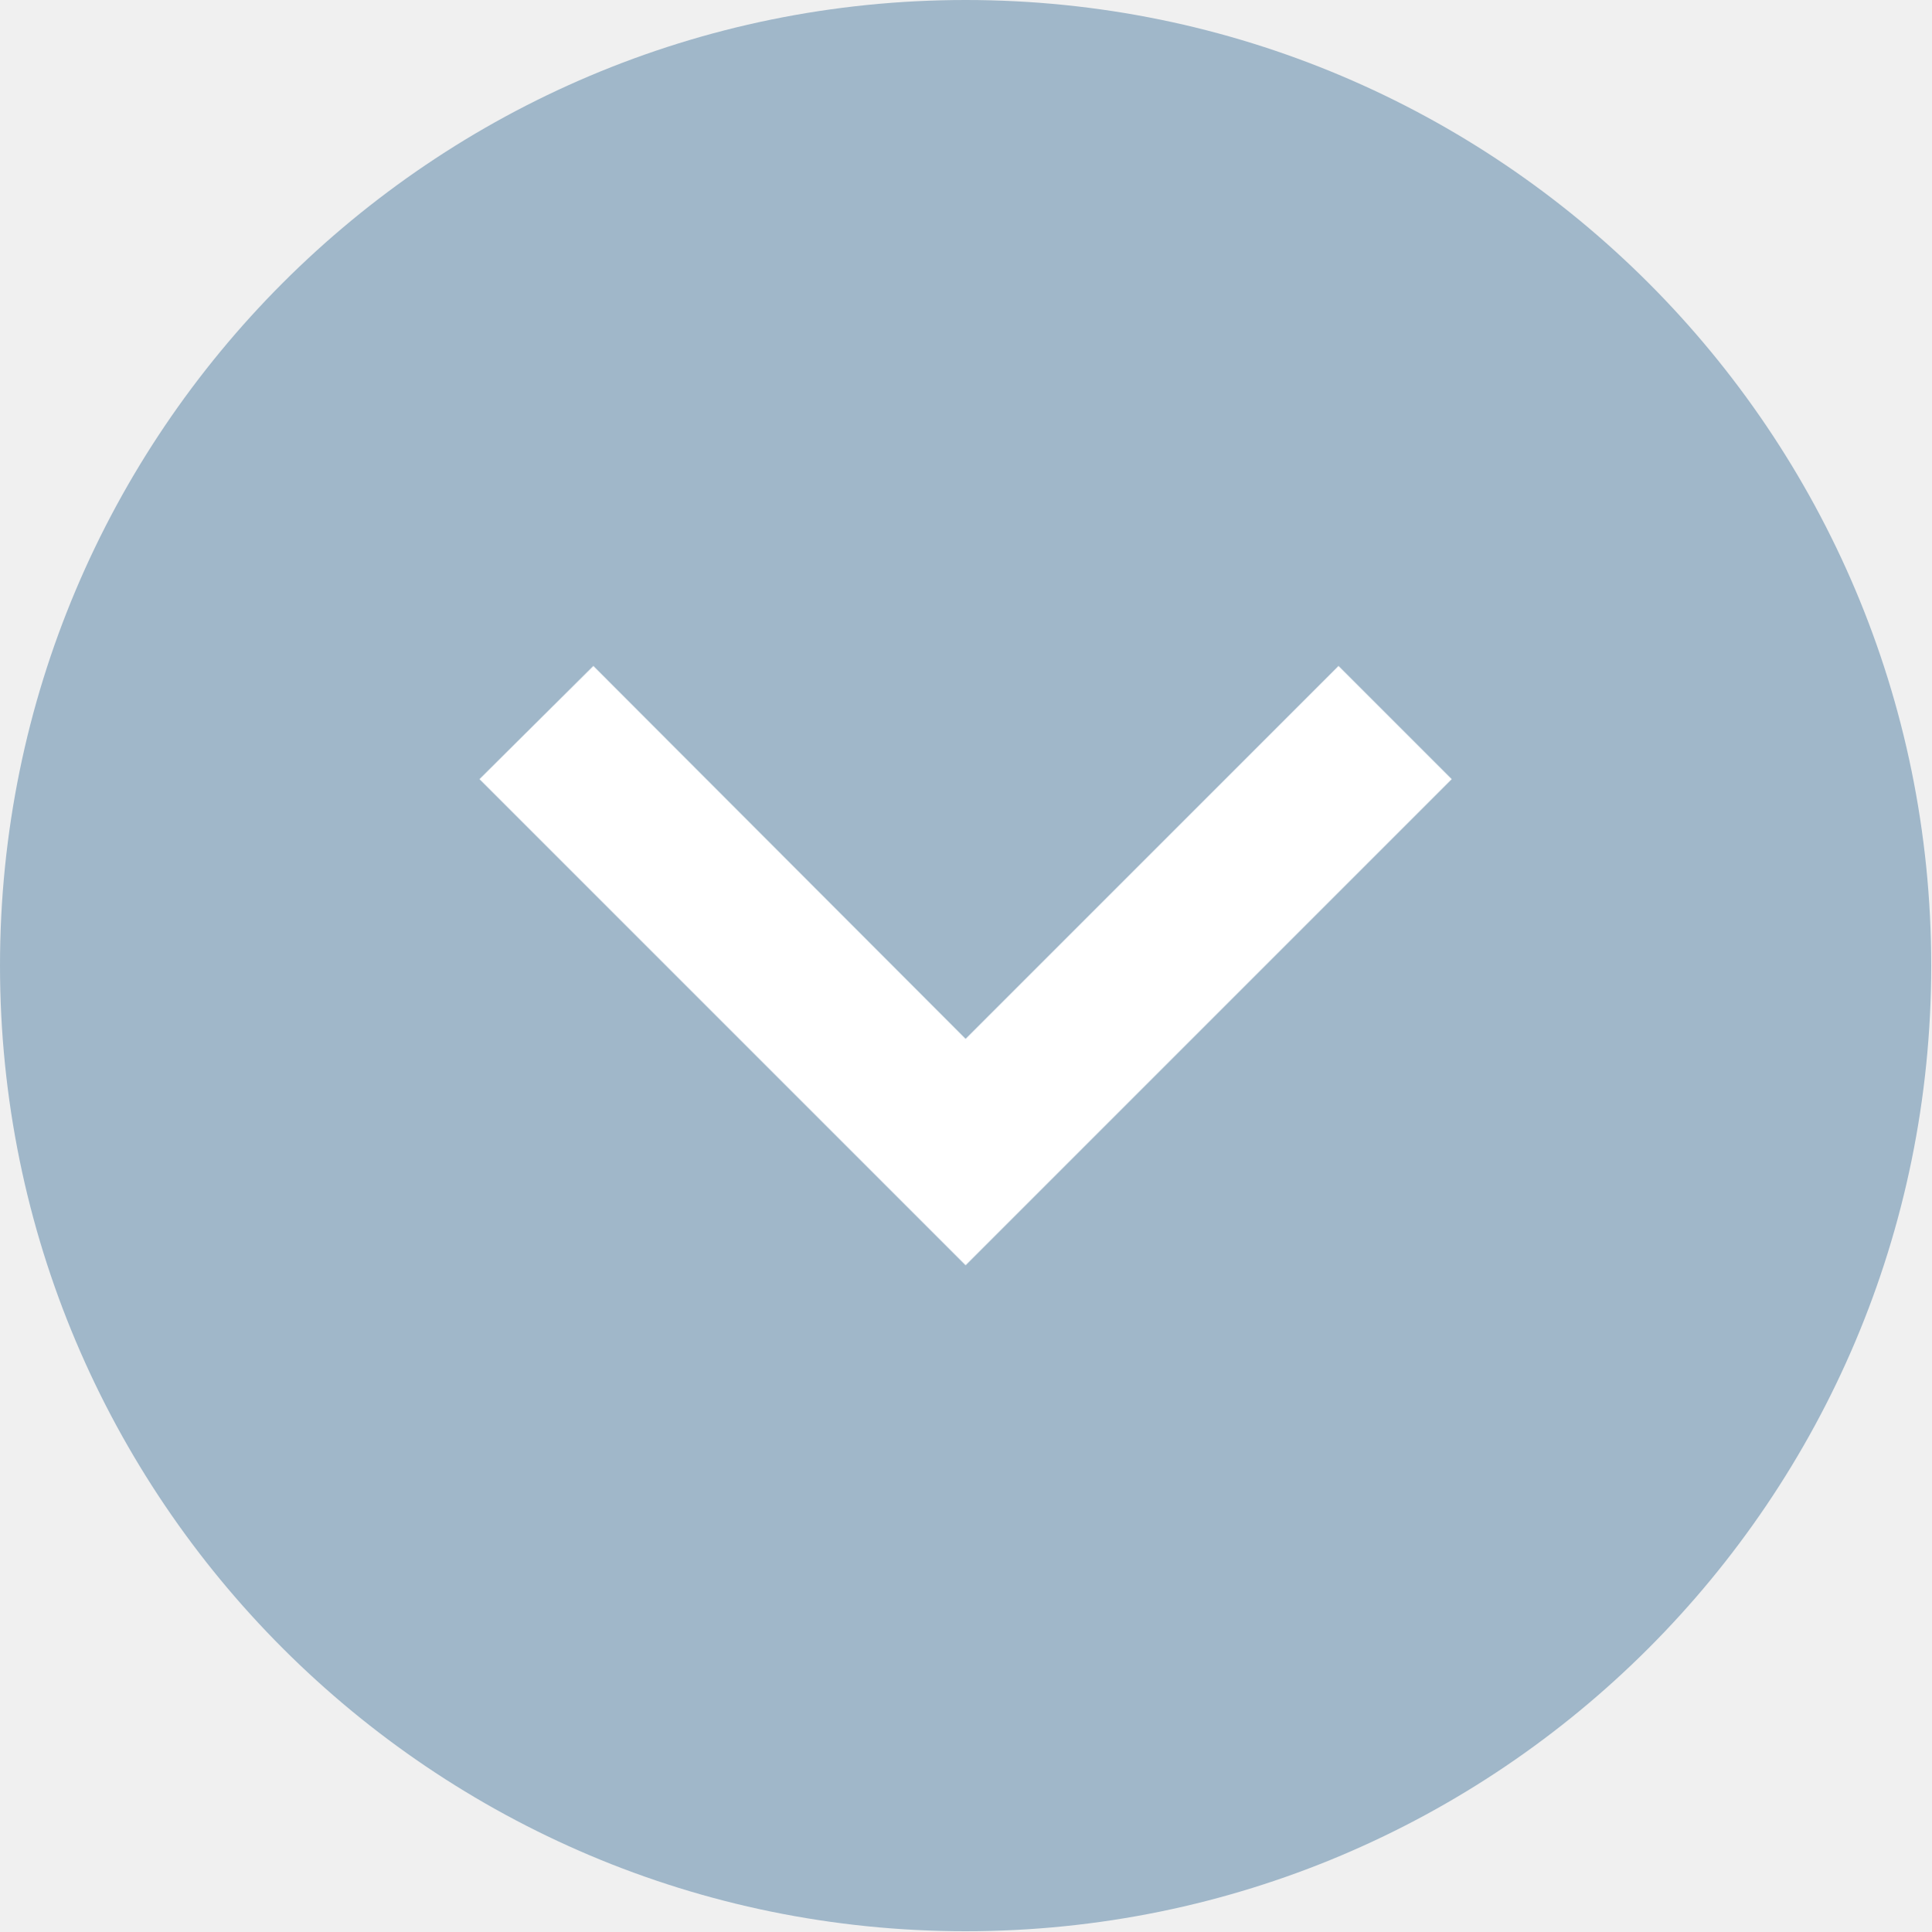
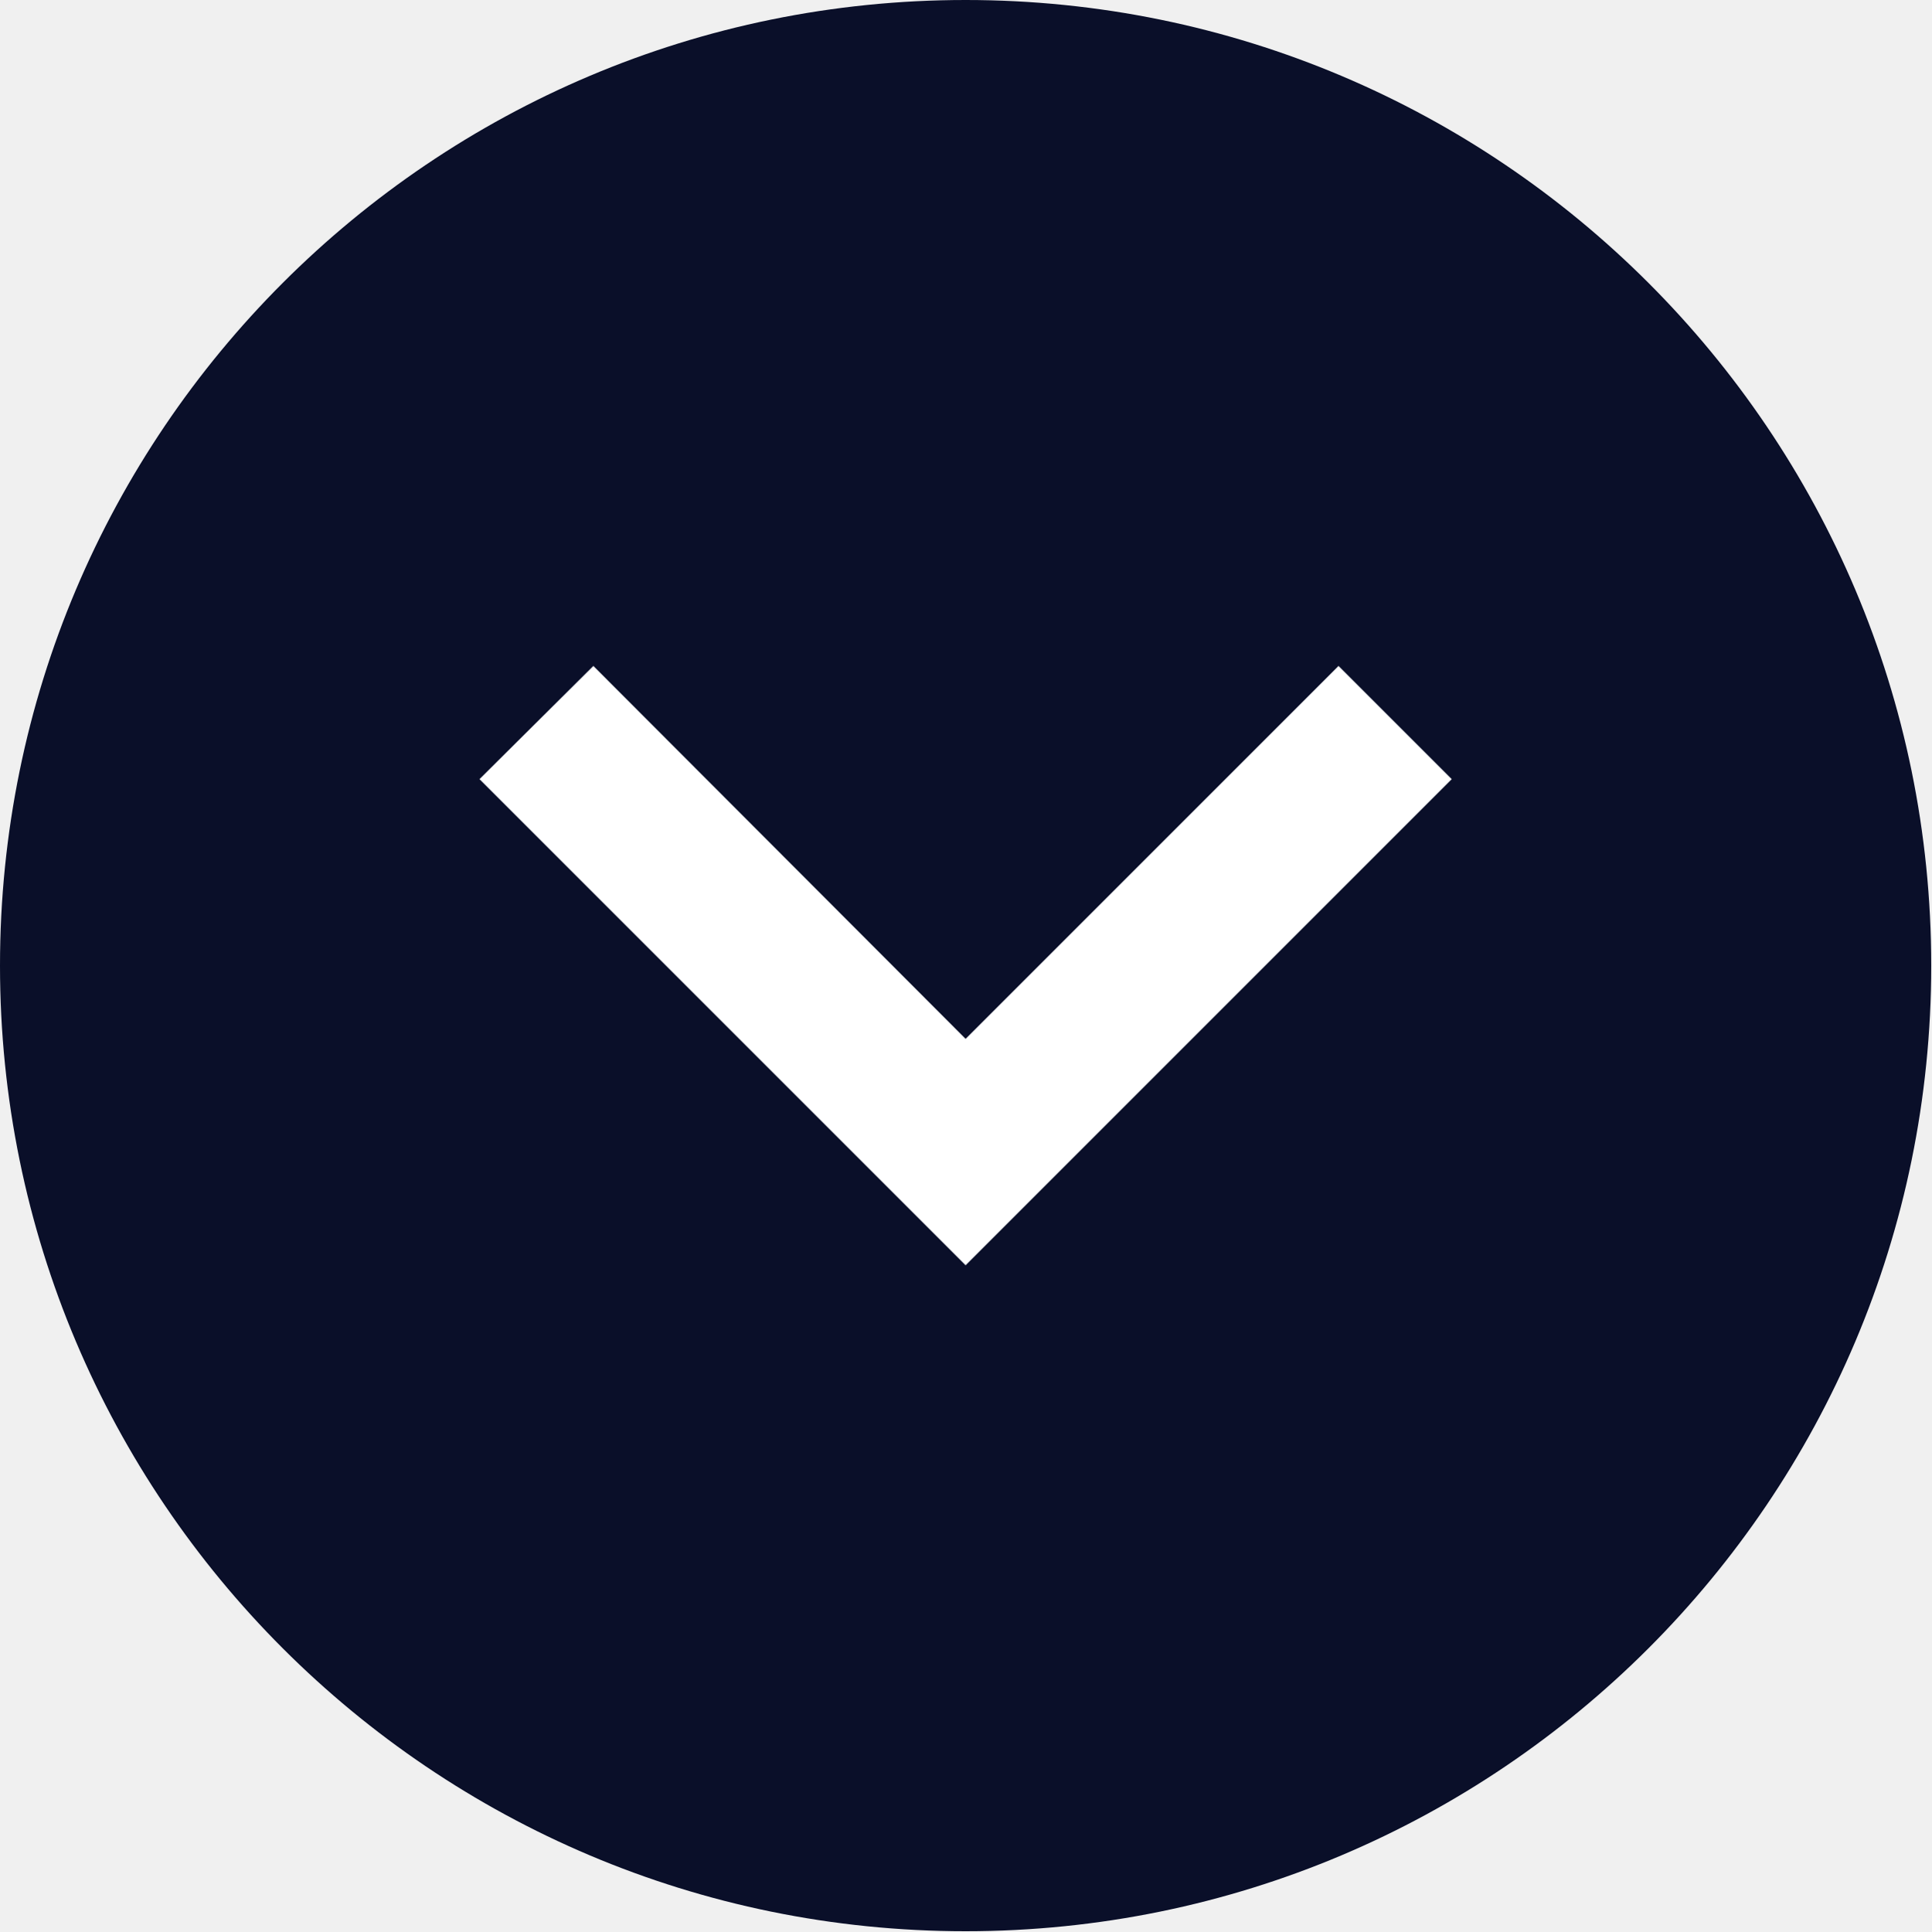
<svg xmlns="http://www.w3.org/2000/svg" version="1.1" id="Layer_1" x="0px" y="0px" viewBox="0 0 290 290" style="enable-background:new 0 0 290 290;" xml:space="preserve">
  <style type="text/css">
- 	.st0{fill:#A0B7C9;}
+ 	.st0{fill:#0A0F29;}
	.st1{fill:#FFFFFF;}
</style>
  <circle class="st0" cx="145" cy="145" r="145" />
  <g>
    <path class="st1" d="M218,117l-17-17l-56,56l-55.9-56L72,117l73,73L218,117z" />
  </g>
</svg>
